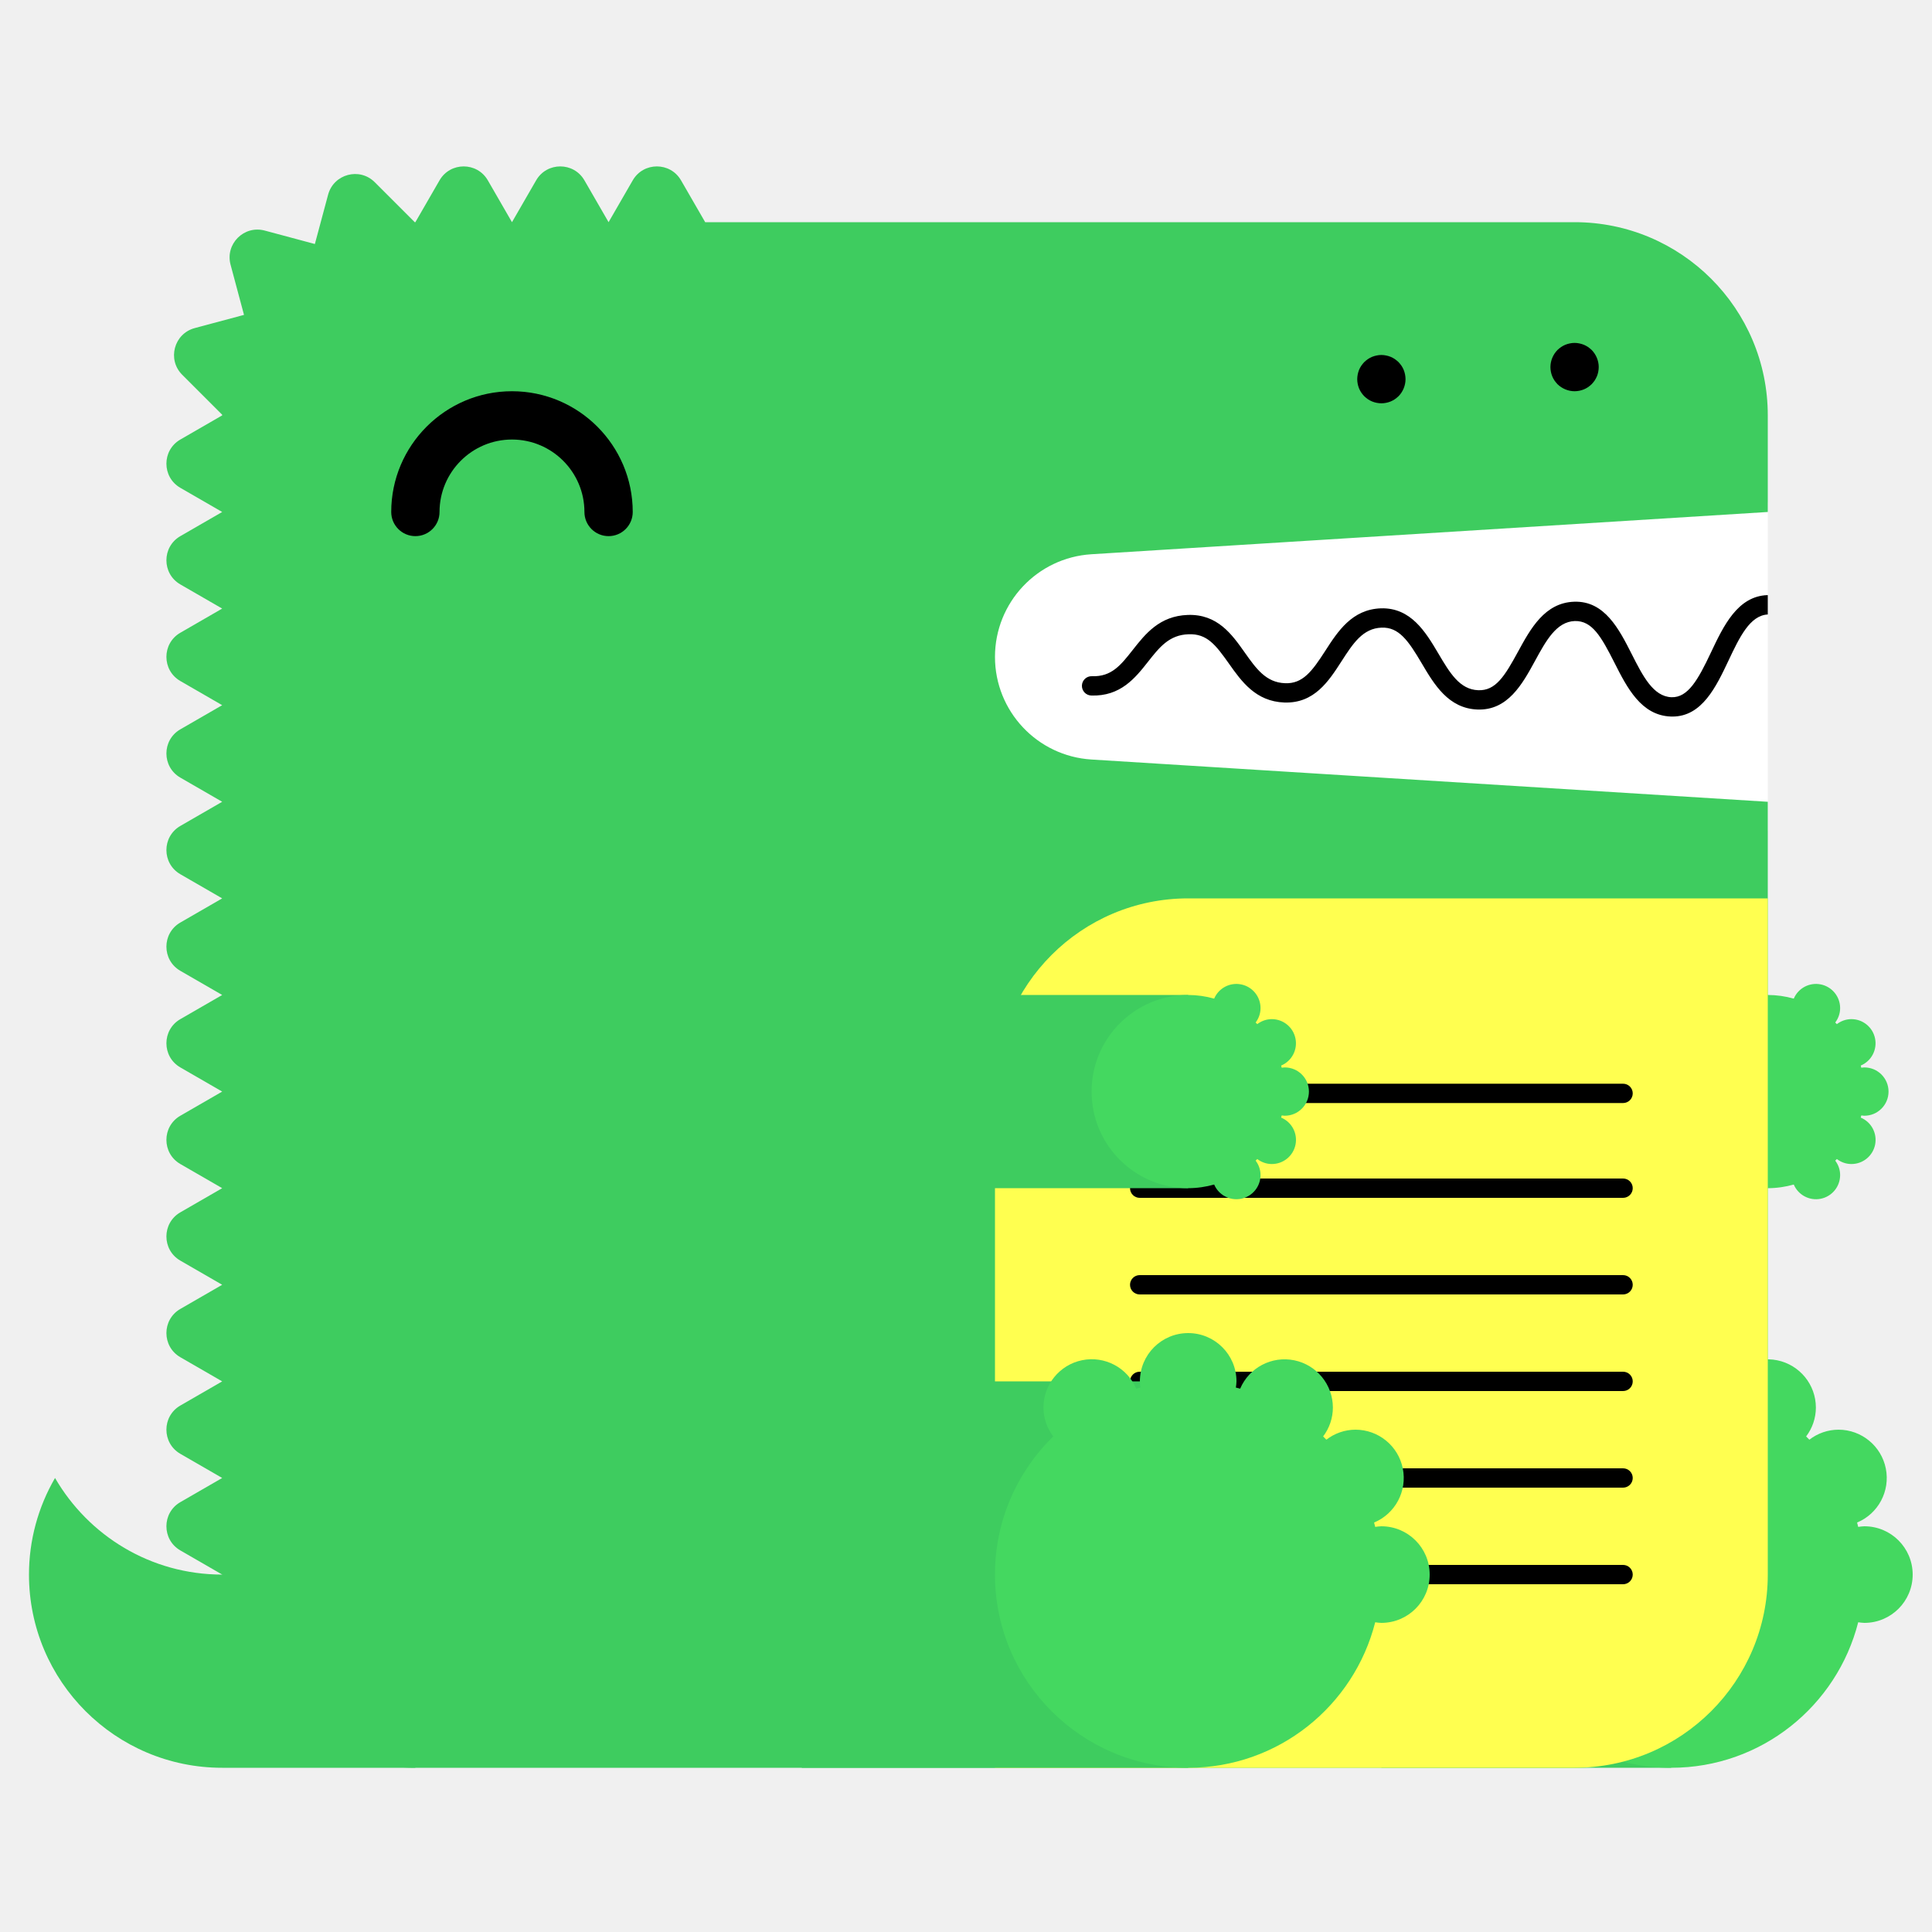
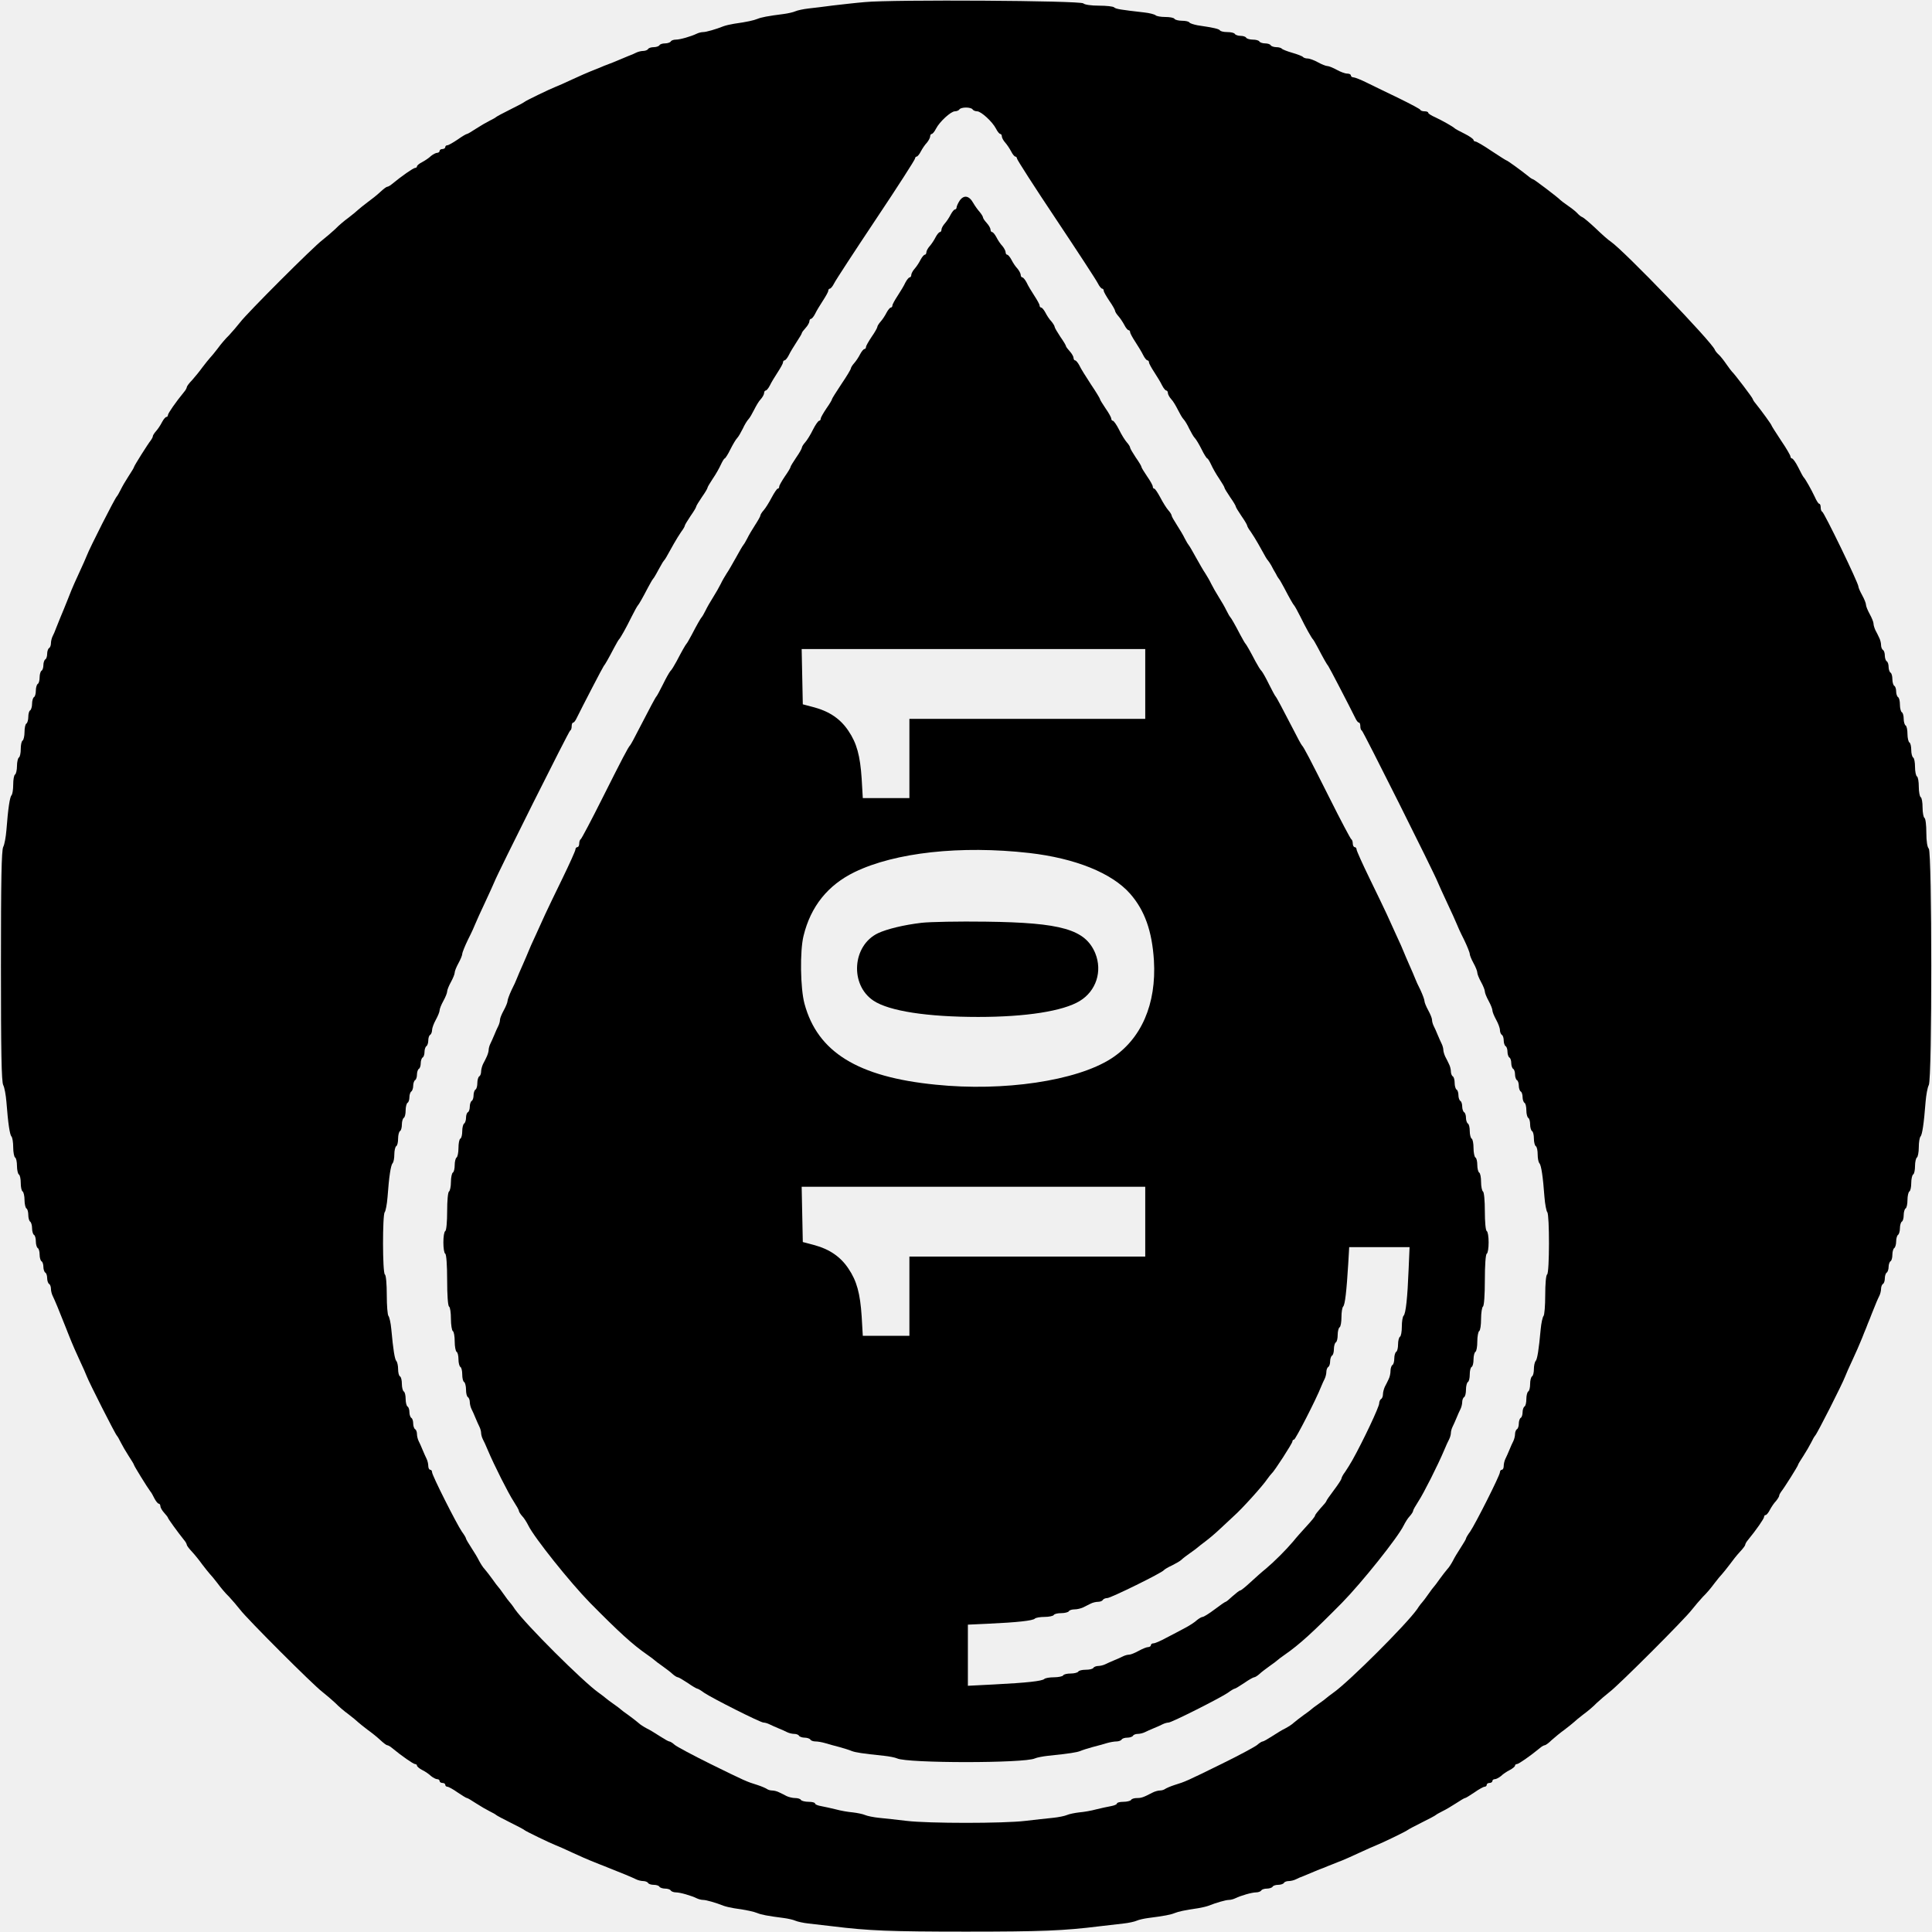
- <svg xmlns="http://www.w3.org/2000/svg" width="200" height="200" viewBox="0 0 200 200">
-   <g fill="none" fill-rule="evenodd">
-     <path fill="#FFF" d="M99 52h84v34H99z" />
-     <path d="M23 163c-7.398 0-13.843-4.027-17.303-10A19.886 19.886 0 0 0 3 163c0 11.046 8.954 20 20 20h20v-20H23z" fill="#3ECC5F" />
-     <path d="M112.98 57.376L183 53V43c0-11.046-8.954-20-20-20H73l-2.5-4.33c-1.112-1.925-3.889-1.925-5 0L63 23l-2.5-4.33c-1.111-1.925-3.889-1.925-5 0L53 23l-2.5-4.33c-1.111-1.925-3.889-1.925-5 0L43 23c-.022 0-.042.003-.065.003l-4.142-4.141c-1.57-1.571-4.252-.853-4.828 1.294l-1.369 5.104-5.192-1.392c-2.148-.575-4.111 1.389-3.535 3.536l1.39 5.193-5.102 1.367c-2.148.576-2.867 3.259-1.296 4.83l4.142 4.142c0 .021-.003.042-.003.064l-4.33 2.5c-1.925 1.111-1.925 3.889 0 5L23 53l-4.33 2.5c-1.925 1.111-1.925 3.889 0 5L23 63l-4.33 2.5c-1.925 1.111-1.925 3.889 0 5L23 73l-4.33 2.5c-1.925 1.111-1.925 3.889 0 5L23 83l-4.33 2.5c-1.925 1.111-1.925 3.889 0 5L23 93l-4.33 2.5c-1.925 1.111-1.925 3.889 0 5L23 103l-4.33 2.5c-1.925 1.111-1.925 3.889 0 5L23 113l-4.33 2.5c-1.925 1.111-1.925 3.889 0 5L23 123l-4.33 2.5c-1.925 1.111-1.925 3.889 0 5L23 133l-4.33 2.5c-1.925 1.111-1.925 3.889 0 5L23 143l-4.33 2.5c-1.925 1.111-1.925 3.889 0 5L23 153l-4.33 2.5c-1.925 1.111-1.925 3.889 0 5L23 163c0 11.046 8.954 20 20 20h120c11.046 0 20-8.954 20-20V83l-70.02-4.376A10.645 10.645 0 0 1 103 68c0-5.621 4.37-10.273 9.98-10.624" fill="#3ECC5F" />
-     <path fill="#3ECC5F" d="M143 183h30v-40h-30z" />
-     <path d="M193 158c-.219 0-.428.037-.639.064-.038-.15-.074-.301-.116-.451A5 5 0 0 0 190.32 148a4.96 4.96 0 0 0-3.016 1.036 26.531 26.531 0 0 0-.335-.336 4.955 4.955 0 0 0 1.011-2.987 5 5 0 0 0-9.599-1.959c-.148-.042-.297-.077-.445-.115.027-.211.064-.42.064-.639a5 5 0 0 0-5-5 5 5 0 0 0-5 5c0 .219.037.428.064.639-.148.038-.297.073-.445.115a4.998 4.998 0 0 0-9.599 1.959c0 1.125.384 2.151 1.011 2.987-3.717 3.632-6.031 8.693-6.031 14.3 0 11.046 8.954 20 20 20 9.339 0 17.16-6.41 19.361-15.064.211.027.42.064.639.064a5 5 0 0 0 5-5 5 5 0 0 0-5-5" fill="#44D860" />
-     <path fill="#3ECC5F" d="M153 123h30v-20h-30z" />
-     <path d="M193 115.5a2.5 2.5 0 1 0 0-5c-.109 0-.214.019-.319.032-.02-.075-.037-.15-.058-.225a2.501 2.501 0 0 0-.963-4.807c-.569 0-1.088.197-1.508.518a6.653 6.653 0 0 0-.168-.168c.314-.417.506-.931.506-1.494a2.5 2.5 0 0 0-4.8-.979A9.987 9.987 0 0 0 183 103c-5.522 0-10 4.478-10 10s4.478 10 10 10c.934 0 1.833-.138 2.69-.377a2.5 2.5 0 0 0 4.8-.979c0-.563-.192-1.077-.506-1.494.057-.055.113-.111.168-.168.42.321.939.518 1.508.518a2.5 2.5 0 0 0 .963-4.807c.021-.074.038-.15.058-.225.105.013.21.032.319.032" fill="#44D860" />
-     <path d="M63 55.5a2.5 2.5 0 0 1-2.5-2.5c0-4.136-3.364-7.5-7.5-7.5s-7.5 3.364-7.5 7.5a2.5 2.5 0 1 1-5 0c0-6.893 5.607-12.5 12.5-12.5S65.5 46.107 65.5 53a2.5 2.5 0 0 1-2.5 2.5" fill="#000" />
-     <path d="M103 183h60c11.046 0 20-8.954 20-20V93h-60c-11.046 0-20 8.954-20 20v70z" fill="#FFFF50" />
-     <path d="M168.02 124h-50.04a1 1 0 1 1 0-2h50.04a1 1 0 1 1 0 2m0 20h-50.04a1 1 0 1 1 0-2h50.04a1 1 0 1 1 0 2m0 20h-50.04a1 1 0 1 1 0-2h50.04a1 1 0 1 1 0 2m0-49.814h-50.04a1 1 0 1 1 0-2h50.04a1 1 0 1 1 0 2m0 19.814h-50.04a1 1 0 1 1 0-2h50.04a1 1 0 1 1 0 2m0 20h-50.04a1 1 0 1 1 0-2h50.04a1 1 0 1 1 0 2M183 61.611c-.012 0-.022-.006-.034-.005-3.09.105-4.552 3.196-5.842 5.923-1.346 2.85-2.387 4.703-4.093 4.647-1.889-.068-2.969-2.202-4.113-4.46-1.314-2.594-2.814-5.536-5.963-5.426-3.046.104-4.513 2.794-5.807 5.167-1.377 2.528-2.314 4.065-4.121 3.994-1.927-.07-2.951-1.805-4.136-3.813-1.321-2.236-2.848-4.75-5.936-4.664-2.994.103-4.465 2.385-5.763 4.4-1.373 2.13-2.335 3.428-4.165 3.351-1.973-.07-2.992-1.51-4.171-3.177-1.324-1.873-2.816-3.993-5.895-3.89-2.928.1-4.399 1.97-5.696 3.618-1.232 1.564-2.194 2.802-4.229 2.724a1 1 0 0 0-.072 2c3.017.101 4.545-1.8 5.872-3.487 1.177-1.496 2.193-2.787 4.193-2.855 1.926-.082 2.829 1.115 4.195 3.045 1.297 1.834 2.769 3.914 5.731 4.021 3.103.104 4.596-2.215 5.918-4.267 1.182-1.834 2.202-3.417 4.15-3.484 1.793-.067 2.769 1.35 4.145 3.681 1.297 2.197 2.766 4.686 5.787 4.796 3.125.108 4.634-2.62 5.949-5.035 1.139-2.088 2.214-4.06 4.119-4.126 1.793-.042 2.728 1.595 4.111 4.33 1.292 2.553 2.757 5.445 5.825 5.556l.169.003c3.064 0 4.518-3.075 5.805-5.794 1.139-2.41 2.217-4.68 4.067-4.773v-2z" fill="#000" />
-     <path fill="#3ECC5F" d="M83 183h40v-40H83z" />
-     <path d="M143 158c-.219 0-.428.037-.639.064-.038-.15-.074-.301-.116-.451A5 5 0 0 0 140.32 148a4.96 4.96 0 0 0-3.016 1.036 26.531 26.531 0 0 0-.335-.336 4.955 4.955 0 0 0 1.011-2.987 5 5 0 0 0-9.599-1.959c-.148-.042-.297-.077-.445-.115.027-.211.064-.42.064-.639a5 5 0 0 0-5-5 5 5 0 0 0-5 5c0 .219.037.428.064.639-.148.038-.297.073-.445.115a4.998 4.998 0 0 0-9.599 1.959c0 1.125.384 2.151 1.011 2.987-3.717 3.632-6.031 8.693-6.031 14.3 0 11.046 8.954 20 20 20 9.339 0 17.16-6.41 19.361-15.064.211.027.42.064.639.064a5 5 0 0 0 5-5 5 5 0 0 0-5-5" fill="#44D860" />
-     <path fill="#3ECC5F" d="M83 123h40v-20H83z" />
-     <path d="M133 115.5a2.5 2.5 0 1 0 0-5c-.109 0-.214.019-.319.032-.02-.075-.037-.15-.058-.225a2.501 2.501 0 0 0-.963-4.807c-.569 0-1.088.197-1.508.518a6.653 6.653 0 0 0-.168-.168c.314-.417.506-.931.506-1.494a2.5 2.5 0 0 0-4.8-.979A9.987 9.987 0 0 0 123 103c-5.522 0-10 4.478-10 10s4.478 10 10 10c.934 0 1.833-.138 2.69-.377a2.5 2.5 0 0 0 4.8-.979c0-.563-.192-1.077-.506-1.494.057-.055.113-.111.168-.168.42.321.939.518 1.508.518a2.5 2.5 0 0 0 .963-4.807c.021-.074.038-.15.058-.225.105.013.21.032.319.032" fill="#44D860" />
-     <path d="M143 41.75c-.16 0-.33-.02-.49-.05a2.52 2.52 0 0 1-.47-.14c-.15-.06-.29-.14-.431-.23-.13-.09-.259-.2-.38-.31-.109-.12-.219-.24-.309-.38s-.17-.28-.231-.43a2.619 2.619 0 0 1-.189-.96c0-.16.02-.33.05-.49.03-.16.08-.31.139-.47.061-.15.141-.29.231-.43.09-.13.2-.26.309-.38.121-.11.25-.22.38-.31.141-.09.281-.17.431-.23.149-.06.31-.11.47-.14.32-.07.65-.07.98 0 .159.03.32.08.47.14.149.06.29.14.43.23.13.09.259.2.38.31.11.12.22.25.31.38.09.14.17.28.23.43.06.16.11.31.14.47.029.16.05.33.05.49 0 .66-.271 1.31-.73 1.77-.121.11-.25.22-.38.31-.14.09-.281.17-.43.23a2.565 2.565 0 0 1-.96.19m20-1.25c-.66 0-1.3-.27-1.771-.73a3.802 3.802 0 0 1-.309-.38c-.09-.14-.17-.28-.231-.43a2.619 2.619 0 0 1-.189-.96c0-.66.27-1.3.729-1.77.121-.11.25-.22.38-.31.141-.09.281-.17.431-.23.149-.06.31-.11.47-.14.32-.07.66-.07.98 0 .159.03.32.08.47.14.149.06.29.14.43.23.13.09.259.2.38.31.459.47.73 1.11.73 1.77 0 .16-.021.33-.05.49-.03.16-.08.32-.14.47-.07.15-.14.29-.23.43-.09.13-.2.26-.31.38-.121.11-.25.22-.38.31-.14.09-.281.17-.43.23a2.565 2.565 0 0 1-.96.19" fill="#000" />
+ <svg xmlns="http://www.w3.org/2000/svg" version="1.0" width="1024pt" height="1024pt" viewBox="0 0 1024 1024" preserveAspectRatio="xMidYMid meet">
+   <g transform="translate(0,1024) scale(0.1,-0.1)" fill="#000000" stroke="none">
+     <path d="M4585 10229 c-49 -4 -126 -13 -170 -18 -44 -6 -102 -13 -130 -16 -27 -3 -59 -10 -70 -15 -11 -5 -38 -11 -60 -14 -87 -11 -121 -18 -140 -26 -20 -8 -54 -16 -125 -26 -19 -3 -44 -9 -55 -13 -40 -16 -92 -31 -108 -31 -10 0 -25 -4 -35 -9 -29 -14 -87 -31 -110 -31 -11 0 -24 -4 -27 -10 -3 -5 -17 -10 -30 -10 -13 0 -27 -4 -30 -10 -3 -5 -17 -10 -30 -10 -13 0 -27 -4 -30 -10 -3 -5 -15 -10 -26 -10 -10 0 -27 -4 -37 -9 -9 -5 -28 -13 -42 -18 -14 -6 -38 -16 -55 -23 -16 -7 -39 -16 -50 -20 -11 -4 -32 -12 -47 -19 -16 -6 -38 -15 -50 -20 -13 -5 -54 -23 -93 -41 -38 -18 -79 -36 -90 -40 -31 -12 -159 -74 -165 -80 -3 -3 -36 -21 -75 -40 -38 -19 -72 -37 -75 -40 -3 -3 -18 -12 -35 -20 -16 -8 -49 -27 -72 -42 -23 -15 -44 -28 -48 -28 -4 0 -26 -13 -50 -30 -24 -16 -48 -30 -54 -30 -6 0 -11 -4 -11 -10 0 -5 -7 -10 -15 -10 -8 0 -15 -4 -15 -10 0 -5 -6 -10 -13 -10 -7 0 -22 -8 -33 -17 -10 -10 -31 -24 -46 -32 -16 -8 -28 -18 -28 -23 0 -4 -4 -8 -10 -8 -9 0 -71 -43 -123 -86 -9 -8 -21 -14 -25 -14 -4 0 -20 -12 -37 -28 -16 -15 -46 -39 -67 -54 -20 -15 -42 -33 -50 -40 -7 -7 -30 -26 -51 -42 -21 -15 -53 -42 -70 -60 -18 -17 -49 -43 -69 -59 -48 -36 -399 -387 -435 -435 -16 -20 -42 -51 -59 -69 -18 -17 -45 -49 -60 -70 -16 -21 -35 -44 -42 -51 -7 -8 -25 -30 -40 -50 -15 -21 -39 -50 -54 -67 -16 -16 -28 -33 -28 -37 0 -4 -6 -16 -14 -25 -43 -52 -86 -114 -86 -123 0 -6 -4 -10 -8 -10 -5 0 -15 -12 -23 -27 -8 -16 -22 -37 -31 -47 -10 -11 -18 -24 -18 -28 0 -5 -5 -14 -10 -21 -15 -18 -90 -137 -90 -143 0 -3 -13 -24 -28 -47 -15 -23 -34 -55 -42 -72 -8 -16 -17 -32 -20 -35 -11 -10 -146 -277 -160 -315 -4 -11 -22 -51 -40 -90 -18 -38 -36 -80 -41 -92 -13 -32 -27 -69 -40 -100 -13 -31 -27 -65 -42 -103 -5 -14 -13 -33 -18 -42 -5 -10 -9 -27 -9 -37 0 -11 -4 -23 -10 -26 -5 -3 -10 -17 -10 -30 0 -13 -4 -27 -10 -30 -5 -3 -10 -17 -10 -30 0 -13 -4 -27 -10 -30 -5 -3 -10 -19 -10 -35 0 -16 -4 -32 -10 -35 -5 -3 -10 -19 -10 -35 0 -16 -4 -32 -10 -35 -5 -3 -10 -19 -10 -35 0 -16 -5 -32 -10 -35 -6 -3 -10 -19 -10 -35 0 -16 -5 -32 -10 -35 -6 -3 -10 -24 -10 -45 0 -21 -5 -42 -10 -45 -6 -3 -10 -24 -10 -45 0 -21 -4 -42 -10 -45 -5 -3 -10 -24 -10 -45 0 -21 -5 -42 -10 -45 -6 -3 -10 -28 -10 -54 0 -26 -4 -51 -9 -56 -9 -10 -18 -68 -27 -185 -3 -36 -10 -76 -17 -89 -9 -18 -12 -176 -12 -631 0 -455 3 -613 12 -631 7 -13 14 -53 17 -89 9 -117 18 -175 27 -184 5 -6 9 -31 9 -57 0 -26 5 -51 10 -54 6 -3 10 -24 10 -45 0 -21 5 -42 10 -45 6 -3 10 -24 10 -45 0 -21 4 -42 10 -45 5 -3 10 -24 10 -45 0 -21 5 -42 10 -45 6 -3 10 -19 10 -35 0 -16 5 -32 10 -35 5 -3 10 -19 10 -35 0 -16 5 -32 10 -35 6 -3 10 -19 10 -35 0 -16 5 -32 10 -35 6 -3 10 -19 10 -35 0 -16 5 -32 10 -35 6 -3 10 -17 10 -30 0 -13 5 -27 10 -30 6 -3 10 -17 10 -30 0 -13 5 -27 10 -30 6 -3 10 -15 10 -26 0 -10 4 -27 9 -37 11 -22 37 -85 62 -149 5 -13 14 -34 19 -48 6 -14 14 -35 19 -47 5 -13 23 -54 41 -93 18 -38 36 -79 40 -90 11 -30 151 -307 160 -315 3 -3 12 -18 20 -35 8 -16 27 -49 42 -72 15 -23 28 -44 28 -47 0 -5 71 -120 87 -141 5 -5 14 -22 22 -38 8 -15 18 -27 23 -27 4 0 8 -6 8 -13 0 -7 9 -23 20 -35 11 -12 20 -24 20 -26 0 -5 53 -78 86 -119 8 -9 14 -21 14 -25 0 -4 12 -20 28 -37 15 -16 39 -46 54 -67 15 -20 33 -42 40 -50 7 -7 26 -30 42 -51 15 -21 42 -53 60 -70 17 -18 43 -49 59 -69 36 -48 387 -399 435 -435 20 -16 51 -42 69 -59 17 -18 49 -45 70 -60 21 -16 44 -35 51 -42 8 -7 30 -25 50 -40 21 -15 51 -39 67 -54 17 -16 33 -28 37 -28 4 0 16 -6 25 -14 52 -43 114 -86 123 -86 6 0 10 -4 10 -8 0 -5 12 -15 27 -23 16 -8 37 -22 47 -32 11 -9 26 -17 33 -17 7 0 13 -4 13 -10 0 -5 7 -10 15 -10 8 0 15 -4 15 -10 0 -5 5 -10 11 -10 6 0 30 -13 54 -30 24 -16 46 -30 50 -30 4 0 25 -13 48 -28 23 -15 56 -34 72 -42 17 -8 32 -17 35 -20 3 -3 37 -21 75 -40 39 -19 72 -37 75 -40 6 -6 134 -68 165 -80 11 -4 52 -22 90 -40 39 -18 80 -36 93 -41 12 -5 33 -13 47 -19 14 -5 35 -14 48 -19 64 -25 127 -51 149 -62 10 -5 27 -9 37 -9 11 0 23 -5 26 -10 3 -6 17 -10 30 -10 13 0 27 -4 30 -10 3 -5 17 -10 30 -10 13 0 27 -4 30 -10 3 -5 16 -10 27 -10 23 0 81 -17 110 -31 10 -5 25 -9 35 -9 16 0 68 -15 108 -31 11 -4 36 -10 55 -13 71 -10 105 -18 125 -26 19 -8 53 -15 140 -26 22 -3 49 -9 60 -14 11 -5 43 -12 70 -15 28 -3 86 -10 130 -15 185 -23 302 -28 705 -28 403 0 520 5 705 28 44 5 103 12 130 15 28 3 59 10 70 15 11 5 38 11 60 14 87 11 121 18 140 26 20 8 54 16 125 26 19 3 44 9 55 13 40 16 92 31 108 31 10 0 25 4 35 9 29 14 87 31 110 31 11 0 24 5 27 10 3 6 17 10 30 10 13 0 27 5 30 10 3 6 17 10 30 10 13 0 27 5 30 10 3 6 15 10 26 10 10 0 27 4 37 9 9 5 28 13 42 18 14 6 39 16 55 23 17 7 40 17 53 21 12 5 33 14 47 19 14 6 35 14 48 19 12 5 54 23 92 41 39 18 79 36 90 40 31 12 159 74 165 80 3 3 37 21 75 40 39 19 72 37 75 40 3 3 19 12 35 20 17 8 49 27 72 42 23 15 44 28 48 28 4 0 26 14 50 30 24 17 48 30 54 30 6 0 11 5 11 10 0 6 7 10 15 10 8 0 15 5 15 10 0 6 6 10 13 10 7 0 22 8 33 17 10 10 31 24 47 32 15 8 27 18 27 23 0 4 4 8 10 8 9 0 71 43 123 86 9 8 21 14 25 14 4 0 21 12 37 28 17 15 46 39 67 54 20 15 42 33 50 40 7 7 30 26 51 42 21 15 53 42 70 60 18 17 49 43 69 59 48 36 399 387 435 435 16 20 42 51 59 69 18 17 45 49 60 70 16 21 35 44 42 51 7 8 25 30 40 50 15 21 39 51 54 67 16 17 28 33 28 37 0 4 6 16 14 25 43 52 86 114 86 123 0 6 4 10 8 10 5 0 15 12 23 28 8 15 22 36 32 46 9 11 17 24 17 28 0 5 5 14 10 21 15 18 90 137 90 143 0 3 13 24 28 47 15 23 34 56 42 72 8 17 17 32 20 35 11 10 146 277 160 315 4 11 22 52 40 90 18 39 36 80 41 93 5 12 14 33 19 47 6 14 15 36 20 50 6 14 15 36 20 50 24 61 33 81 41 97 5 10 9 27 9 37 0 11 5 23 10 26 6 3 10 17 10 30 0 13 5 27 10 30 5 3 10 17 10 30 0 13 5 27 10 30 6 3 10 19 10 35 0 16 5 32 10 35 5 3 10 19 10 35 0 16 5 32 10 35 5 3 10 19 10 35 0 16 5 32 10 35 6 3 10 19 10 35 0 16 5 32 10 35 6 3 10 24 10 45 0 21 5 42 10 45 6 3 10 24 10 45 0 21 5 42 10 45 6 3 10 24 10 45 0 21 5 42 10 45 5 3 10 28 10 54 0 26 4 51 9 57 9 9 18 67 27 184 3 36 10 76 17 89 18 35 17 1235 0 1253 -8 7 -13 40 -13 84 0 40 -4 76 -10 79 -5 3 -10 28 -10 55 0 27 -4 52 -10 55 -5 3 -10 28 -10 55 0 27 -4 52 -10 55 -5 3 -10 26 -10 50 0 24 -4 47 -10 50 -5 3 -10 21 -10 40 0 19 -4 37 -10 40 -5 3 -10 24 -10 45 0 21 -4 42 -10 45 -5 3 -10 19 -10 35 0 16 -4 32 -10 35 -5 3 -10 21 -10 40 0 19 -4 37 -10 40 -5 3 -10 17 -10 30 0 13 -4 27 -10 30 -5 3 -10 19 -10 35 0 16 -4 32 -10 35 -5 3 -10 17 -10 30 0 13 -4 27 -10 30 -5 3 -10 17 -10 30 0 13 -4 27 -10 30 -5 3 -10 15 -10 26 0 10 -4 28 -10 39 -5 11 -14 29 -20 40 -5 11 -10 26 -10 35 0 8 -9 30 -20 50 -11 20 -20 42 -20 50 0 8 -9 30 -20 50 -11 20 -20 40 -20 46 0 19 -181 392 -192 397 -5 2 -8 12 -8 23 0 10 -3 19 -8 19 -4 0 -15 17 -24 38 -18 38 -49 93 -58 102 -3 3 -16 26 -29 53 -13 26 -28 47 -33 47 -4 0 -8 5 -8 10 0 6 -22 44 -50 85 -27 41 -50 77 -50 79 0 5 -53 78 -86 119 -8 9 -14 20 -14 22 0 6 -99 136 -110 145 -3 3 -17 21 -30 40 -13 19 -31 42 -40 50 -9 8 -19 20 -21 26 -14 40 -477 521 -551 573 -13 8 -49 40 -81 71 -32 30 -64 57 -70 59 -7 2 -19 12 -27 21 -8 9 -31 27 -50 40 -19 13 -37 27 -40 30 -9 11 -139 110 -145 110 -2 0 -13 6 -22 14 -41 33 -114 86 -119 86 -2 0 -38 23 -79 50 -41 28 -79 50 -85 50 -5 0 -10 4 -10 8 0 5 -21 20 -47 33 -27 13 -50 26 -53 29 -9 9 -64 40 -102 58 -21 9 -38 20 -38 24 0 5 -9 8 -19 8 -11 0 -21 3 -23 8 -1 4 -52 31 -113 61 -60 29 -137 66 -169 82 -32 16 -65 29 -72 29 -8 0 -14 5 -14 10 0 6 -9 10 -20 10 -11 0 -35 9 -55 20 -20 11 -42 20 -50 20 -8 0 -30 9 -50 20 -20 11 -44 20 -55 20 -10 0 -21 4 -24 8 -3 4 -28 14 -56 22 -28 8 -53 18 -56 22 -3 4 -16 8 -29 8 -13 0 -27 5 -30 10 -3 6 -17 10 -30 10 -13 0 -27 5 -30 10 -3 6 -19 10 -35 10 -16 0 -32 5 -35 10 -3 6 -17 10 -30 10 -13 0 -27 5 -30 10 -3 6 -21 10 -40 10 -19 0 -36 4 -39 9 -6 8 -31 14 -119 27 -20 4 -40 10 -43 15 -3 5 -20 9 -39 9 -19 0 -37 5 -40 10 -3 6 -25 10 -49 10 -23 0 -46 4 -51 9 -6 5 -32 12 -60 15 -122 14 -151 18 -160 27 -5 5 -41 9 -80 9 -42 0 -76 5 -83 12 -15 15 -1012 21 -1157 7z m570 -569 c3 -5 14 -10 24 -10 21 0 81 -55 100 -92 8 -16 18 -28 23 -28 4 0 8 -6 8 -13 0 -7 8 -22 18 -33 9 -10 23 -31 31 -46 8 -16 18 -28 23 -28 4 0 8 -5 8 -10 0 -6 93 -151 208 -323 114 -171 214 -324 221 -339 8 -16 18 -28 23 -28 4 0 8 -5 8 -11 0 -6 14 -30 30 -54 17 -24 30 -48 30 -52 0 -5 8 -18 18 -29 9 -10 23 -31 31 -46 8 -16 18 -28 23 -28 4 0 8 -5 8 -11 0 -6 13 -29 28 -52 15 -23 34 -54 41 -69 8 -16 18 -28 23 -28 4 0 8 -5 8 -11 0 -6 13 -29 28 -52 15 -23 34 -54 41 -69 8 -16 18 -28 23 -28 4 0 8 -6 8 -13 0 -7 8 -22 18 -33 10 -10 25 -36 35 -56 10 -20 23 -43 30 -50 7 -7 21 -30 30 -50 10 -20 23 -43 30 -50 7 -7 23 -34 36 -60 13 -27 27 -48 30 -48 3 0 12 -15 20 -32 8 -18 27 -52 43 -75 15 -23 28 -44 28 -48 0 -4 14 -26 30 -50 17 -24 30 -46 30 -50 0 -4 14 -26 30 -50 17 -24 30 -47 30 -50 0 -4 8 -19 19 -33 10 -15 28 -43 39 -63 42 -76 47 -84 52 -89 3 -3 11 -15 18 -27 6 -13 18 -33 25 -45 6 -13 14 -25 17 -28 3 -3 14 -23 26 -45 28 -54 48 -89 54 -95 3 -3 18 -30 33 -60 28 -57 58 -111 67 -120 3 -3 14 -23 26 -45 27 -52 48 -89 54 -95 4 -4 111 -210 144 -277 6 -13 14 -23 19 -23 4 0 7 -9 7 -19 0 -11 3 -21 8 -23 7 -3 384 -756 402 -803 4 -11 27 -60 50 -110 23 -49 46 -99 50 -110 4 -11 21 -49 39 -84 17 -35 31 -70 31 -77 0 -7 9 -29 20 -49 11 -20 20 -42 20 -50 0 -8 9 -30 20 -50 11 -20 20 -42 20 -50 0 -8 9 -30 20 -50 11 -20 20 -42 20 -50 0 -8 9 -30 20 -50 11 -20 20 -44 20 -55 0 -10 5 -22 10 -25 6 -3 10 -17 10 -30 0 -13 5 -27 10 -30 6 -3 10 -17 10 -30 0 -13 5 -27 10 -30 6 -3 10 -17 10 -30 0 -13 5 -27 10 -30 6 -3 10 -17 10 -30 0 -13 5 -27 10 -30 6 -3 10 -17 10 -30 0 -13 5 -27 10 -30 6 -3 10 -17 10 -30 0 -13 5 -27 10 -30 6 -3 10 -21 10 -40 0 -19 5 -37 10 -40 6 -3 10 -19 10 -35 0 -16 5 -32 10 -35 6 -3 10 -21 10 -40 0 -19 5 -37 10 -40 6 -3 10 -23 10 -44 0 -20 4 -41 9 -46 10 -11 19 -71 27 -180 3 -38 10 -74 15 -80 12 -13 12 -322 -1 -330 -6 -3 -10 -51 -10 -109 0 -56 -4 -106 -9 -111 -5 -6 -12 -37 -15 -70 -10 -109 -18 -160 -27 -169 -5 -6 -9 -25 -9 -42 0 -18 -4 -36 -10 -39 -5 -3 -10 -21 -10 -40 0 -19 -4 -37 -10 -40 -5 -3 -10 -21 -10 -40 0 -19 -4 -37 -10 -40 -5 -3 -10 -17 -10 -30 0 -13 -4 -27 -10 -30 -5 -3 -10 -17 -10 -30 0 -13 -4 -27 -10 -30 -5 -3 -10 -15 -10 -26 0 -10 -4 -27 -9 -37 -5 -9 -14 -30 -21 -47 -7 -16 -16 -38 -21 -47 -5 -10 -9 -27 -9 -38 0 -11 -4 -20 -10 -20 -5 0 -10 -6 -10 -13 0 -17 -130 -274 -158 -315 -12 -16 -22 -33 -22 -37 0 -3 -13 -25 -28 -48 -15 -23 -34 -54 -41 -69 -8 -15 -21 -36 -30 -45 -9 -10 -27 -34 -41 -53 -13 -19 -27 -37 -30 -40 -3 -3 -17 -21 -30 -40 -13 -19 -27 -37 -30 -40 -3 -3 -17 -20 -29 -39 -58 -82 -361 -384 -443 -442 -18 -13 -35 -26 -38 -29 -3 -3 -21 -17 -40 -30 -19 -13 -37 -27 -40 -30 -3 -3 -21 -17 -40 -30 -19 -14 -43 -32 -53 -41 -9 -9 -30 -22 -45 -30 -15 -7 -46 -26 -69 -41 -23 -15 -46 -28 -50 -28 -5 0 -18 -8 -29 -18 -10 -9 -95 -55 -189 -101 -187 -92 -192 -94 -250 -112 -22 -7 -44 -17 -50 -21 -5 -4 -17 -8 -27 -8 -10 0 -28 -5 -41 -12 -48 -25 -58 -28 -81 -28 -14 0 -28 -4 -31 -10 -3 -5 -22 -10 -41 -10 -19 0 -34 -4 -34 -9 0 -5 -15 -11 -32 -14 -18 -3 -53 -11 -78 -17 -25 -7 -65 -14 -90 -16 -25 -3 -54 -9 -65 -14 -11 -5 -45 -12 -75 -15 -30 -3 -95 -10 -145 -16 -116 -14 -514 -14 -630 0 -49 6 -115 13 -145 16 -30 3 -64 10 -75 15 -11 5 -40 11 -65 14 -25 2 -65 9 -90 16 -25 6 -60 14 -77 17 -18 3 -33 9 -33 14 0 5 -15 9 -34 9 -19 0 -38 5 -41 10 -3 6 -17 10 -31 10 -13 0 -33 5 -44 10 -11 6 -29 15 -40 20 -11 6 -28 10 -38 10 -10 0 -22 4 -27 8 -6 4 -28 14 -50 21 -58 18 -63 20 -250 112 -93 46 -179 92 -189 101 -11 10 -24 18 -29 18 -4 0 -27 13 -50 28 -23 15 -54 34 -69 41 -15 8 -36 21 -45 30 -10 9 -34 27 -53 41 -19 13 -37 27 -40 30 -3 3 -21 17 -40 30 -19 13 -37 27 -40 30 -3 3 -20 16 -38 29 -82 58 -385 360 -443 442 -12 19 -26 36 -29 39 -3 3 -17 21 -30 40 -13 19 -27 37 -30 40 -3 3 -17 21 -30 40 -14 19 -32 43 -41 53 -9 9 -22 30 -30 45 -7 15 -26 46 -41 69 -15 23 -28 45 -28 48 0 4 -10 21 -22 37 -28 41 -158 298 -158 315 0 7 -4 13 -10 13 -5 0 -10 9 -10 20 0 11 -4 28 -9 38 -5 9 -14 31 -21 47 -7 17 -16 38 -21 47 -5 10 -9 27 -9 37 0 11 -4 23 -10 26 -5 3 -10 17 -10 30 0 13 -4 27 -10 30 -5 3 -10 17 -10 30 0 13 -4 27 -10 30 -5 3 -10 21 -10 40 0 19 -4 37 -10 40 -5 3 -10 21 -10 40 0 19 -4 37 -10 40 -6 3 -10 21 -10 39 0 17 -4 36 -9 42 -9 9 -17 60 -27 169 -3 33 -10 64 -15 70 -5 5 -9 55 -9 111 0 58 -4 106 -10 109 -13 8 -13 317 -1 330 5 6 12 42 15 80 8 109 17 169 27 180 5 5 9 26 9 46 0 21 5 41 10 44 6 3 10 21 10 40 0 19 5 37 10 40 6 3 10 19 10 35 0 16 5 32 10 35 6 3 10 21 10 40 0 19 5 37 10 40 6 3 10 17 10 30 0 13 5 27 10 30 5 3 10 17 10 30 0 13 5 27 10 30 6 3 10 17 10 30 0 13 5 27 10 30 6 3 10 17 10 30 0 13 5 27 10 30 6 3 10 17 10 30 0 13 5 27 10 30 5 3 10 17 10 30 0 13 4 27 10 30 5 3 10 15 10 25 0 11 9 35 20 55 11 20 20 42 20 50 0 8 9 30 20 50 11 20 20 42 20 50 0 8 9 30 20 50 11 20 20 42 20 50 0 8 9 30 20 50 11 20 20 42 20 49 0 7 14 42 31 77 18 35 35 73 39 84 4 11 27 61 50 110 23 50 46 99 50 110 18 47 395 800 402 803 5 2 8 12 8 23 0 10 3 19 8 19 4 0 12 10 18 23 33 67 140 273 144 277 6 6 27 43 54 95 12 22 23 42 26 45 9 9 39 63 67 120 15 30 30 57 33 60 6 6 26 41 54 95 12 22 23 42 26 45 3 3 11 15 18 28 6 12 18 32 25 45 6 12 14 24 17 27 5 5 10 13 52 89 11 20 29 48 39 63 11 14 19 29 19 33 0 3 14 26 30 50 17 24 30 46 30 50 0 4 14 26 30 50 17 24 30 46 30 50 0 4 13 25 28 48 16 23 35 57 43 75 8 17 17 32 20 32 3 0 17 21 30 48 13 26 29 53 36 60 7 7 20 30 30 50 9 20 23 43 30 50 7 7 20 30 30 50 10 20 25 46 35 56 10 11 18 26 18 33 0 7 4 13 8 13 5 0 15 12 23 28 7 15 26 46 41 69 15 23 28 46 28 52 0 6 4 11 8 11 5 0 15 12 23 28 7 15 26 46 41 69 15 23 28 44 28 48 0 3 9 15 20 27 11 12 20 28 20 35 0 7 4 13 8 13 5 0 15 12 23 28 7 15 26 46 41 69 15 23 28 46 28 52 0 6 4 11 8 11 5 0 15 12 23 28 7 15 107 168 221 339 115 172 208 317 208 323 0 5 4 10 8 10 5 0 15 12 23 28 8 15 22 36 32 46 9 11 17 26 17 33 0 7 4 13 8 13 5 0 15 12 23 28 19 37 79 92 100 92 10 0 21 5 24 10 3 6 19 10 35 10 16 0 32 -4 35 -10z" />
+     <path d="M5086 9176 c-9 -14 -16 -30 -16 -36 0 -5 -4 -10 -8 -10 -5 0 -15 -12 -23 -27 -8 -16 -22 -37 -31 -47 -10 -11 -18 -26 -18 -33 0 -7 -4 -13 -8 -13 -5 0 -15 -12 -23 -27 -8 -16 -22 -37 -31 -47 -10 -11 -18 -26 -18 -33 0 -7 -4 -13 -8 -13 -5 0 -15 -12 -23 -27 -8 -16 -22 -37 -31 -47 -10 -11 -18 -26 -18 -33 0 -7 -4 -13 -8 -13 -5 0 -15 -12 -23 -27 -7 -16 -26 -47 -41 -70 -15 -23 -28 -46 -28 -52 0 -6 -4 -11 -8 -11 -5 0 -15 -12 -23 -27 -8 -16 -22 -37 -31 -47 -10 -11 -18 -24 -18 -29 0 -4 -13 -28 -30 -52 -16 -24 -30 -48 -30 -54 0 -6 -4 -11 -8 -11 -5 0 -15 -12 -23 -27 -8 -16 -22 -37 -31 -47 -10 -11 -18 -24 -18 -28 0 -5 -22 -42 -50 -83 -27 -41 -50 -77 -50 -80 0 -4 -13 -26 -30 -50 -16 -24 -30 -48 -30 -54 0 -6 -4 -11 -8 -11 -5 0 -20 -21 -33 -47 -13 -27 -32 -57 -41 -67 -10 -11 -18 -24 -18 -29 0 -4 -13 -28 -30 -52 -16 -24 -30 -46 -30 -50 0 -4 -13 -26 -30 -50 -16 -24 -30 -48 -30 -54 0 -6 -3 -11 -8 -11 -4 0 -18 -21 -32 -47 -14 -27 -33 -57 -42 -67 -10 -11 -18 -24 -18 -29 0 -4 -13 -27 -28 -50 -15 -23 -34 -55 -42 -72 -8 -16 -18 -32 -21 -35 -3 -3 -20 -32 -38 -65 -18 -32 -40 -71 -50 -85 -9 -14 -23 -38 -31 -55 -8 -16 -26 -48 -40 -70 -14 -22 -32 -53 -40 -70 -8 -16 -17 -32 -20 -35 -6 -6 -27 -43 -54 -95 -12 -22 -23 -42 -26 -45 -6 -6 -27 -43 -54 -95 -12 -22 -26 -46 -33 -52 -6 -7 -24 -39 -39 -70 -16 -32 -31 -60 -34 -63 -6 -6 -35 -61 -94 -175 -22 -44 -43 -82 -46 -85 -11 -11 -43 -73 -147 -280 -59 -118 -111 -216 -115 -218 -4 -2 -8 -12 -8 -23 0 -10 -4 -19 -10 -19 -5 0 -10 -6 -10 -12 0 -7 -32 -78 -71 -158 -39 -80 -79 -163 -89 -185 -10 -22 -32 -71 -50 -110 -18 -38 -36 -79 -40 -90 -4 -11 -18 -42 -30 -70 -12 -27 -26 -59 -30 -70 -4 -11 -17 -40 -29 -63 -11 -24 -21 -50 -21 -58 0 -7 -9 -29 -20 -49 -11 -20 -20 -42 -20 -50 0 -9 -4 -23 -9 -33 -5 -9 -14 -30 -21 -47 -7 -16 -16 -38 -21 -47 -5 -10 -9 -25 -9 -33 0 -8 -5 -24 -10 -35 -5 -11 -14 -29 -20 -40 -5 -11 -10 -29 -10 -39 0 -11 -4 -23 -10 -26 -5 -3 -10 -19 -10 -35 0 -16 -4 -32 -10 -35 -5 -3 -10 -17 -10 -30 0 -13 -4 -27 -10 -30 -5 -3 -10 -17 -10 -30 0 -13 -4 -27 -10 -30 -6 -3 -10 -17 -10 -30 0 -13 -5 -27 -10 -30 -5 -3 -10 -21 -10 -40 0 -19 -4 -37 -10 -40 -6 -3 -10 -26 -10 -50 0 -24 -5 -47 -10 -50 -5 -3 -10 -21 -10 -40 0 -19 -4 -37 -10 -40 -5 -3 -10 -26 -10 -50 0 -24 -5 -47 -10 -50 -6 -3 -10 -50 -10 -105 0 -55 -4 -102 -10 -105 -6 -3 -10 -30 -10 -60 0 -30 4 -57 10 -60 6 -4 10 -62 10 -140 0 -78 4 -136 10 -140 6 -3 10 -33 10 -65 0 -32 5 -62 10 -65 6 -3 10 -28 10 -55 0 -27 5 -52 10 -55 6 -3 10 -21 10 -40 0 -19 5 -37 10 -40 6 -3 10 -21 10 -40 0 -19 4 -37 10 -40 5 -3 10 -21 10 -40 0 -19 4 -37 10 -40 5 -3 10 -15 10 -26 0 -10 4 -27 9 -37 5 -9 14 -30 21 -47 7 -16 16 -38 21 -47 5 -10 9 -25 9 -33 0 -8 4 -23 9 -33 5 -9 17 -35 26 -57 35 -83 110 -231 137 -272 15 -23 28 -46 28 -50 0 -5 8 -18 18 -29 10 -10 24 -33 32 -49 31 -64 223 -304 327 -410 151 -153 225 -221 303 -275 19 -13 37 -27 40 -30 3 -3 21 -17 40 -30 19 -14 44 -32 54 -42 11 -10 24 -18 29 -18 4 0 28 -14 52 -30 24 -17 47 -30 50 -30 4 0 21 -10 37 -22 41 -28 298 -158 315 -158 7 0 21 -4 31 -9 9 -5 31 -14 47 -21 17 -7 38 -16 47 -21 10 -5 27 -9 37 -9 11 0 23 -4 26 -10 3 -5 17 -10 30 -10 13 0 27 -5 30 -10 3 -6 16 -10 27 -10 12 0 35 -4 52 -9 17 -5 51 -15 76 -21 25 -7 54 -16 65 -21 19 -7 53 -13 170 -25 28 -3 59 -9 70 -14 55 -26 675 -26 730 0 11 5 43 11 70 14 117 12 151 18 170 25 11 5 40 14 65 21 25 6 59 16 76 21 17 5 40 9 52 9 11 0 24 5 27 10 3 6 17 10 30 10 13 0 27 5 30 10 3 6 15 10 26 10 10 0 27 4 37 9 9 5 31 14 47 21 17 7 38 16 47 21 10 5 24 9 31 9 17 0 274 130 315 158 16 12 33 22 37 22 3 0 26 14 50 30 24 17 48 30 52 30 5 0 18 8 29 18 10 10 35 28 54 42 19 13 37 27 40 30 3 3 21 17 40 30 78 54 152 122 303 275 104 106 296 346 327 410 8 16 22 39 32 49 10 11 18 24 18 29 0 4 13 27 28 50 27 41 102 189 137 272 9 22 21 48 26 57 5 10 9 25 9 33 0 8 4 23 9 33 5 9 14 31 21 47 7 17 16 38 21 47 5 10 9 27 9 37 0 11 5 23 10 26 6 3 10 21 10 40 0 19 5 37 10 40 6 3 10 21 10 40 0 19 4 37 10 40 6 3 10 21 10 40 0 19 5 37 10 40 6 3 10 28 10 55 0 27 5 52 10 55 6 3 10 33 10 65 0 32 5 62 10 65 6 4 10 62 10 140 0 78 4 136 10 140 6 3 10 30 10 60 0 30 -4 57 -10 60 -6 3 -10 50 -10 105 0 55 -4 102 -10 105 -5 3 -10 26 -10 50 0 24 -4 47 -10 50 -5 3 -10 21 -10 40 0 19 -4 37 -10 40 -5 3 -10 26 -10 50 0 24 -4 47 -10 50 -5 3 -10 21 -10 40 0 19 -4 37 -10 40 -5 3 -10 17 -10 30 0 13 -4 27 -10 30 -5 3 -10 17 -10 30 0 13 -4 27 -10 30 -5 3 -10 17 -10 30 0 13 -4 27 -10 30 -5 3 -10 19 -10 35 0 16 -4 32 -10 35 -5 3 -10 15 -10 26 0 10 -4 28 -10 39 -5 11 -14 29 -20 40 -5 11 -10 27 -10 35 0 8 -4 23 -9 33 -5 9 -14 31 -21 47 -7 17 -16 38 -21 47 -5 10 -9 24 -9 33 0 8 -9 30 -20 50 -11 20 -20 42 -20 49 0 8 -10 34 -21 58 -12 23 -25 52 -29 63 -4 11 -18 43 -30 70 -12 28 -26 59 -30 70 -4 11 -22 52 -40 90 -18 39 -40 88 -50 110 -10 22 -50 105 -89 185 -39 80 -71 151 -71 158 0 6 -4 12 -10 12 -5 0 -10 9 -10 19 0 11 -4 21 -8 23 -4 2 -56 100 -115 218 -104 207 -136 269 -147 280 -3 3 -24 41 -46 85 -59 114 -88 169 -94 175 -3 3 -18 31 -34 63 -15 31 -33 63 -39 70 -7 6 -21 30 -33 52 -27 52 -48 89 -54 95 -3 3 -14 23 -26 45 -27 52 -48 89 -54 95 -3 3 -12 19 -20 35 -8 17 -26 48 -40 70 -14 22 -32 54 -40 70 -8 17 -22 41 -31 55 -10 14 -32 53 -50 85 -18 33 -35 62 -38 65 -3 3 -13 19 -21 35 -8 17 -27 49 -42 72 -15 23 -28 46 -28 50 0 5 -8 18 -18 29 -9 10 -28 40 -42 67 -14 26 -28 47 -32 47 -5 0 -8 5 -8 11 0 6 -13 30 -30 54 -16 24 -30 46 -30 50 0 4 -13 26 -30 50 -16 24 -30 48 -30 52 0 5 -8 18 -18 29 -9 10 -28 40 -41 67 -13 26 -28 47 -33 47 -4 0 -8 5 -8 11 0 6 -13 30 -30 54 -16 24 -30 46 -30 50 0 3 -21 38 -48 78 -26 40 -54 84 -61 100 -8 15 -18 27 -23 27 -4 0 -8 6 -8 13 0 7 -9 23 -20 35 -11 12 -20 24 -20 27 0 4 -13 26 -30 50 -16 24 -30 48 -30 52 0 5 -8 18 -17 29 -10 10 -24 31 -32 47 -8 15 -18 27 -23 27 -4 0 -8 5 -8 11 0 6 -13 29 -28 52 -15 23 -34 54 -41 70 -8 15 -18 27 -23 27 -4 0 -8 6 -8 13 0 7 -8 22 -17 33 -10 10 -24 31 -32 47 -8 15 -18 27 -23 27 -4 0 -8 6 -8 13 0 7 -8 22 -17 33 -10 10 -24 31 -32 47 -8 15 -18 27 -23 27 -4 0 -8 6 -8 13 0 7 -9 23 -20 35 -11 12 -20 25 -20 30 0 4 -8 17 -17 28 -10 11 -26 33 -35 49 -22 39 -50 43 -72 11z m984 -2561 l0 -185 -625 0 -625 0 0 -210 0 -210 -123 0 -124 0 -6 103 c-8 122 -26 188 -70 253 -41 62 -99 102 -178 124 l-64 17 -3 147 -3 146 911 0 910 0 0 -185z m-615 -896 c244 -28 438 -106 535 -216 77 -88 116 -197 126 -353 14 -232 -67 -418 -227 -521 -184 -118 -570 -175 -930 -138 -413 41 -626 173 -695 429 -22 81 -25 280 -5 360 38 156 129 269 271 338 215 104 562 142 925 101z m615 -1954 l0 -185 -625 0 -625 0 0 -210 0 -210 -123 0 -124 0 -6 103 c-8 122 -26 188 -70 253 -41 62 -99 102 -178 124 l-64 17 -3 147 -3 146 911 0 910 0 0 -185z m1396 -252 c-6 -152 -15 -236 -27 -247 -5 -6 -9 -31 -9 -57 0 -26 -4 -51 -10 -54 -5 -3 -10 -21 -10 -40 0 -19 -4 -37 -10 -40 -5 -3 -10 -19 -10 -35 0 -16 -4 -32 -10 -35 -5 -3 -10 -17 -10 -31 0 -13 -4 -33 -10 -44 -5 -11 -14 -29 -20 -40 -5 -11 -10 -29 -10 -39 0 -11 -4 -23 -10 -26 -5 -3 -10 -14 -10 -23 0 -19 -84 -197 -142 -301 -11 -20 -29 -48 -39 -63 -11 -14 -19 -30 -19 -35 0 -4 -18 -32 -40 -61 -22 -29 -40 -55 -40 -58 0 -3 -13 -19 -30 -37 -16 -18 -30 -36 -30 -40 0 -5 -20 -29 -44 -55 -24 -26 -57 -63 -72 -82 -37 -44 -100 -107 -144 -144 -19 -15 -56 -48 -82 -72 -26 -24 -50 -44 -55 -44 -4 0 -22 -14 -40 -30 -18 -17 -34 -30 -37 -30 -3 0 -29 -18 -58 -40 -29 -22 -58 -40 -64 -40 -5 0 -19 -8 -30 -17 -10 -10 -39 -29 -64 -42 -25 -13 -69 -37 -99 -52 -29 -16 -59 -29 -67 -29 -8 0 -14 -4 -14 -10 0 -5 -7 -10 -15 -10 -8 0 -30 -9 -50 -20 -20 -11 -42 -20 -50 -20 -9 0 -23 -4 -33 -9 -9 -5 -30 -14 -47 -21 -16 -7 -38 -16 -47 -21 -10 -5 -27 -9 -37 -9 -11 0 -23 -5 -26 -10 -3 -6 -21 -10 -40 -10 -19 0 -37 -4 -40 -10 -3 -5 -21 -10 -40 -10 -19 0 -37 -4 -40 -10 -3 -5 -25 -10 -49 -10 -23 0 -46 -4 -51 -9 -12 -11 -90 -20 -268 -29 l-137 -7 0 162 0 162 108 5 c153 7 236 16 247 27 5 5 28 9 51 9 24 0 46 5 49 10 3 6 21 10 40 10 19 0 37 5 40 10 3 6 17 10 31 10 13 0 33 5 44 10 11 5 29 15 40 20 11 6 29 10 39 10 11 0 23 4 26 10 3 5 14 10 24 10 18 0 291 134 300 148 3 4 23 16 43 25 20 10 43 23 50 30 7 7 29 24 48 37 19 13 37 27 40 30 3 3 21 17 41 32 20 15 54 44 76 65 22 21 56 52 74 69 41 36 153 160 176 195 9 13 20 26 23 29 13 10 110 160 110 170 0 5 4 10 9 10 7 0 117 213 143 280 6 14 14 33 19 42 5 10 9 27 9 37 0 11 5 23 10 26 6 3 10 17 10 30 0 13 5 27 10 30 6 3 10 19 10 35 0 16 5 32 10 35 6 3 10 21 10 40 0 19 5 37 10 40 6 3 10 28 10 54 0 26 4 51 9 56 10 10 18 81 27 228 l5 87 160 0 160 0 -5 -117z" />
+     <path d="M4885 5349 c-94 -11 -184 -33 -231 -55 -137 -65 -151 -274 -24 -358 83 -55 285 -86 555 -86 254 0 449 31 537 84 88 53 122 158 83 254 -53 126 -179 162 -580 167 -143 2 -296 -1 -340 -6z" />
  </g>
</svg>
